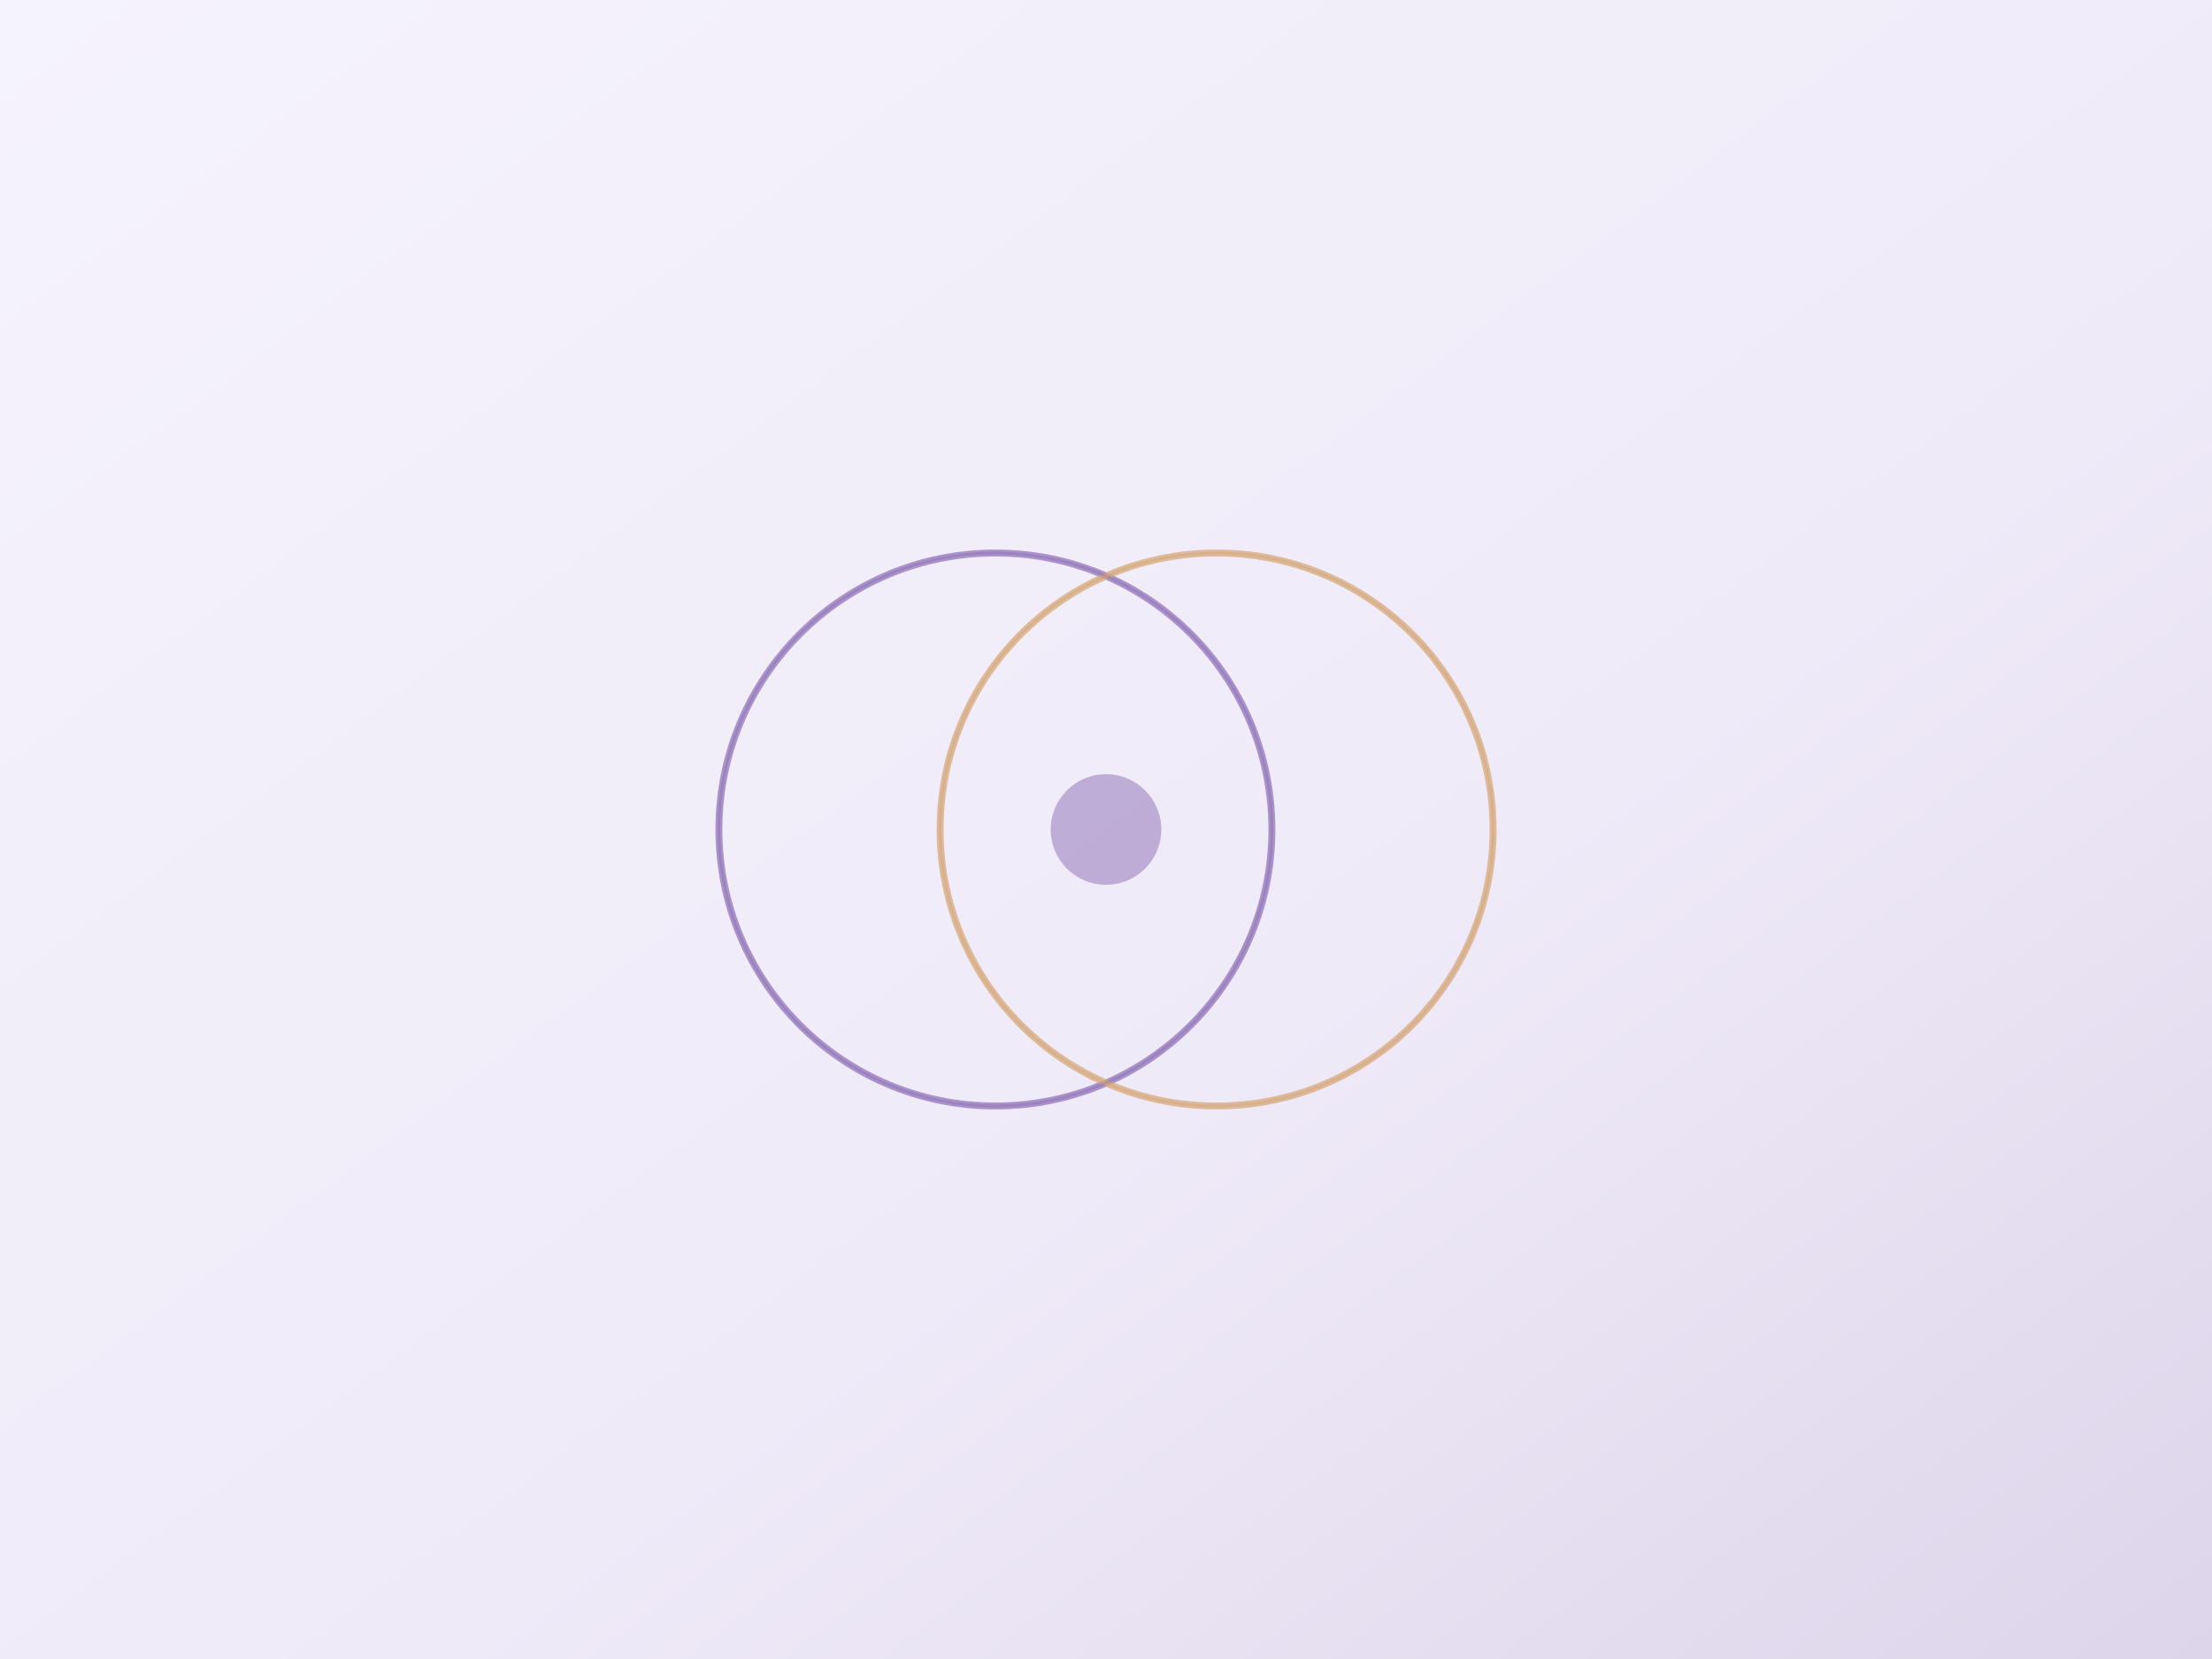
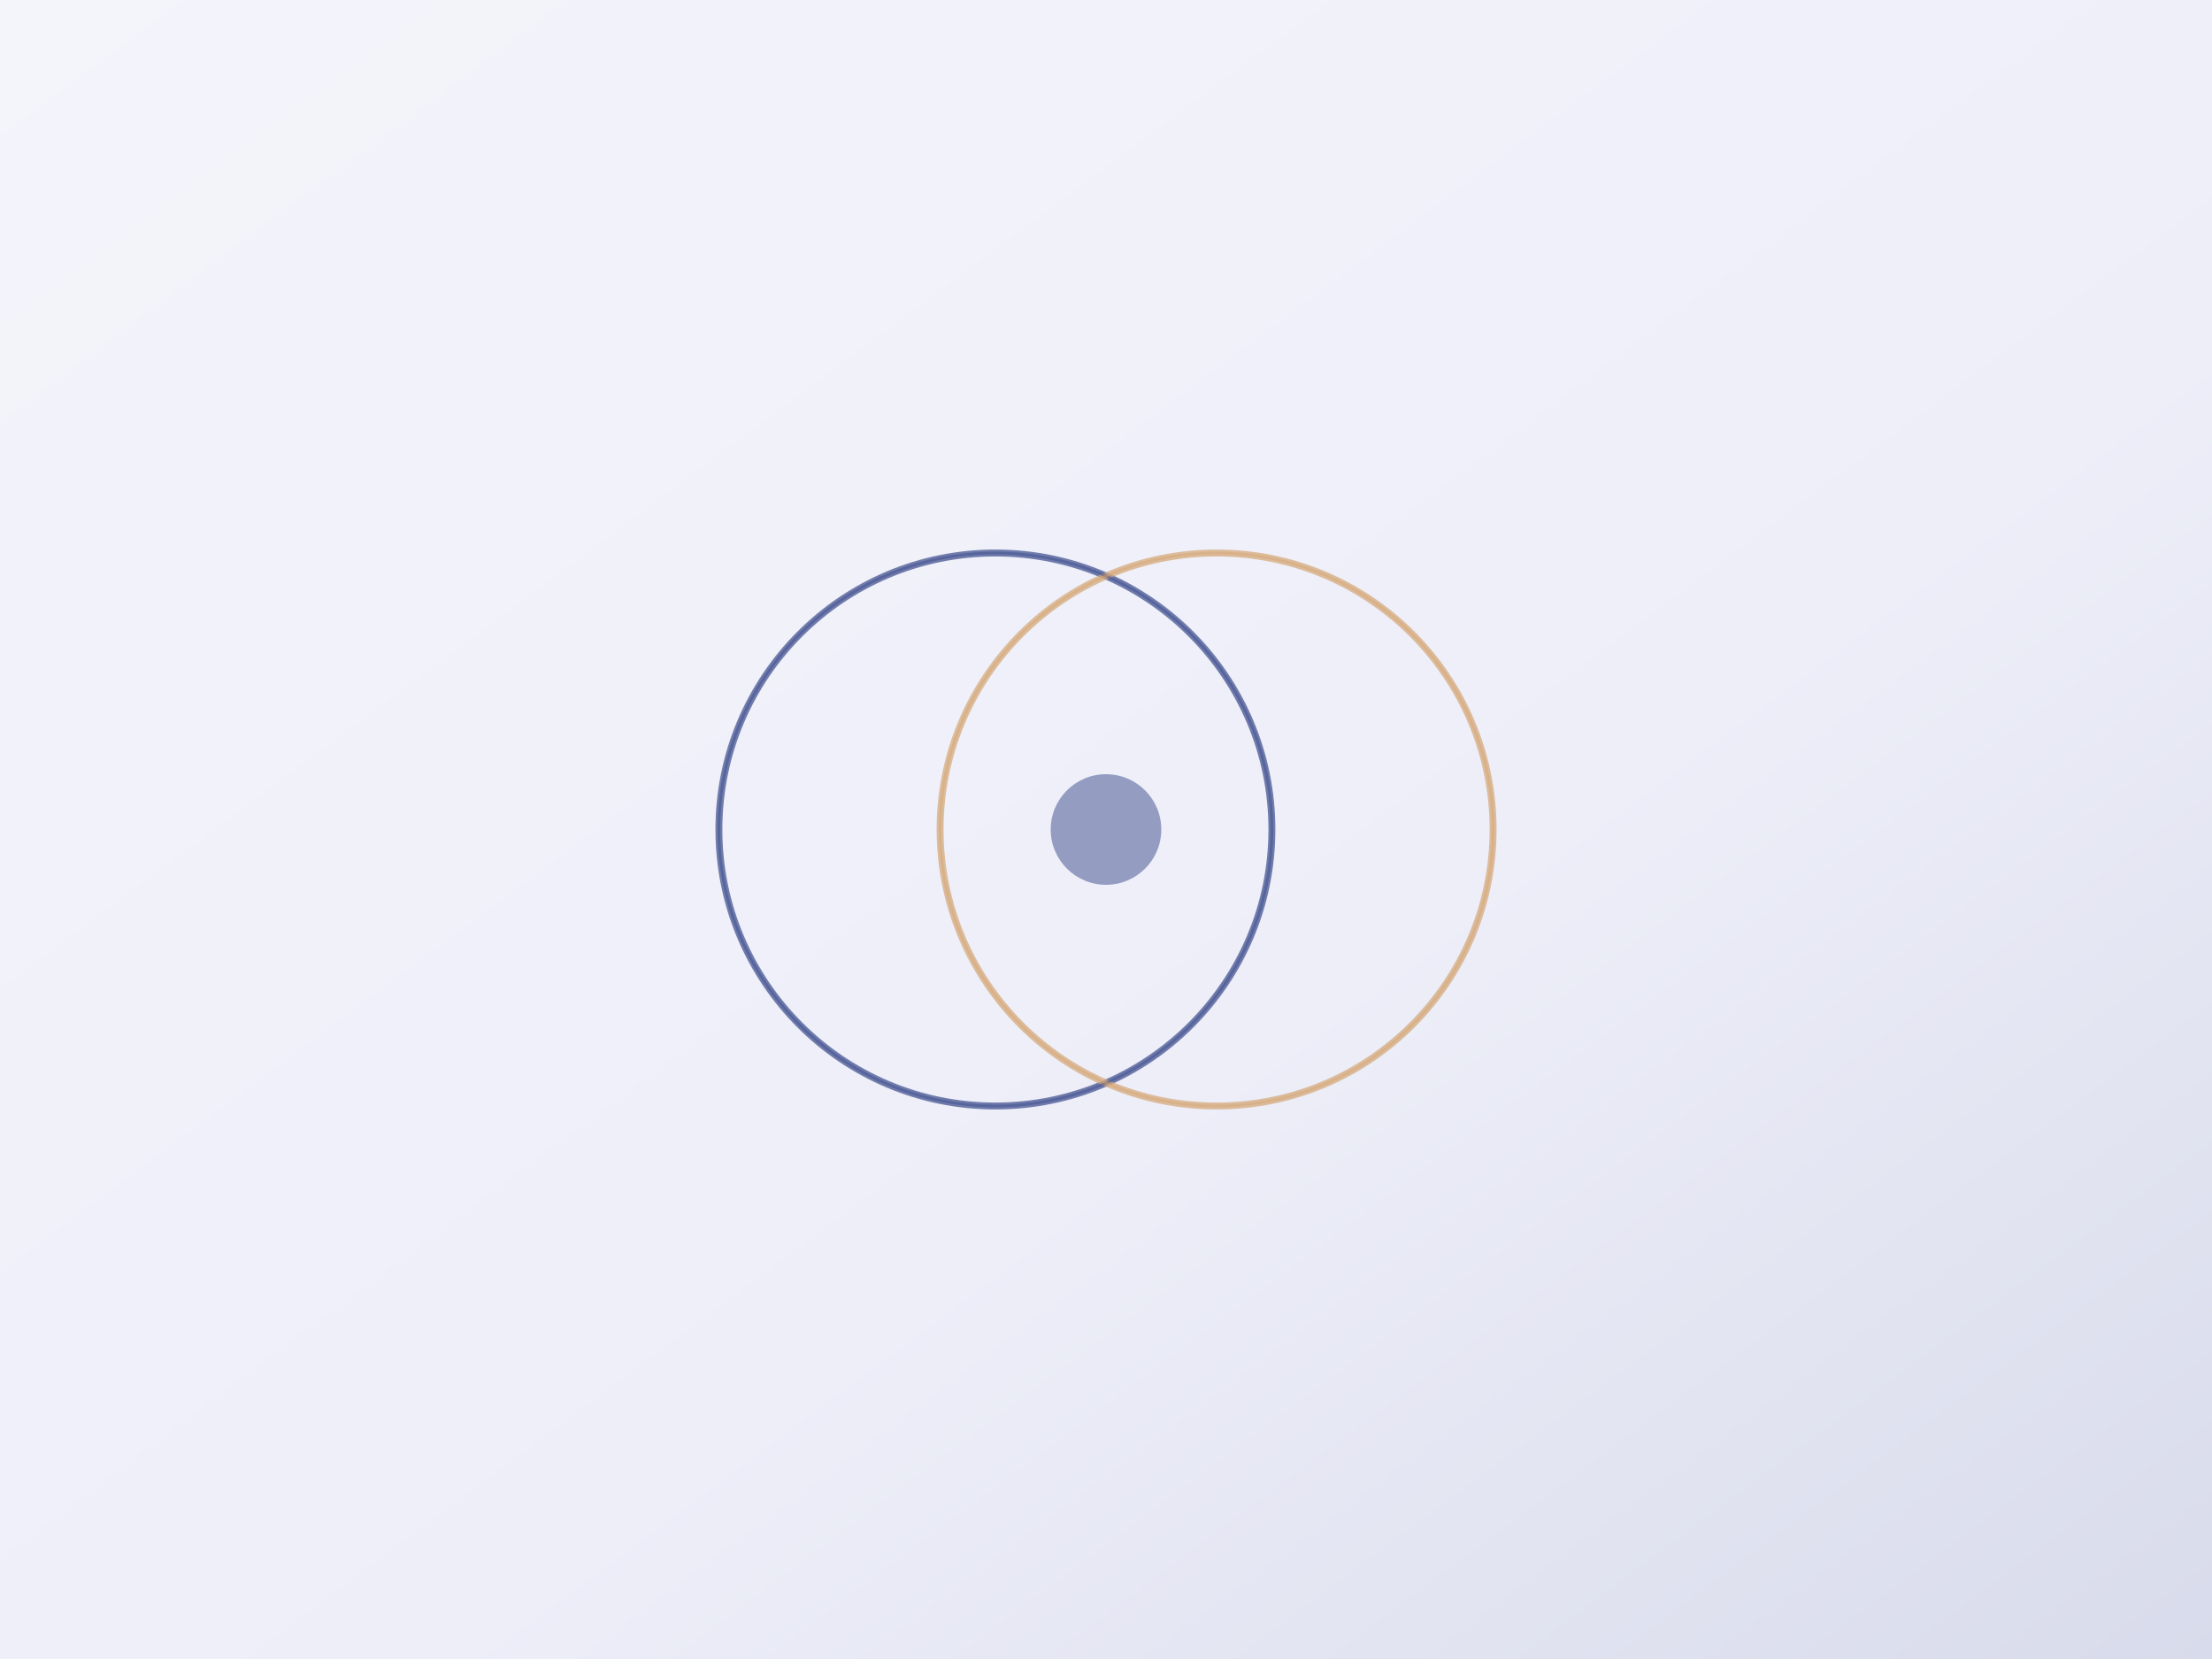
<svg xmlns="http://www.w3.org/2000/svg" viewBox="0 0 800 600" preserveAspectRatio="xMidYMid slice">
  <defs>
    <linearGradient id="bg-relsex" x1="0%" y1="0%" x2="100%" y2="100%">
-       <stop offset="0%" stop-color="#f5f3fb" />
-       <stop offset="60%" stop-color="#efeaf8" />
-       <stop offset="100%" stop-color="#ddd5ea" />
+       <stop offset="0%" stop-color="#f4f5fb" />
+       <stop offset="60%" stop-color="#edeef8" />
+       <stop offset="100%" stop-color="#d8dbeb" />
    </linearGradient>
  </defs>
  <rect width="800" height="600" fill="url(#bg-relsex)" />
  <g transform="translate(400, 300)">
-     <circle cx="-40" cy="0" r="100" stroke="#8b6db5" stroke-width="2.5" fill="none" opacity="0.7" />
+     <circle cx="-40" cy="0" r="100" stroke="#3a4a8c" stroke-width="2.5" fill="none" opacity="0.7" />
    <circle cx="40" cy="0" r="100" stroke="#d4a574" stroke-width="2.5" fill="none" opacity="0.7" />
-     <circle cx="-40" cy="0" r="100" stroke="#8b6db5" stroke-width="1" fill="none" opacity="0.45" />
+     <circle cx="-40" cy="0" r="100" stroke="#3a4a8c" stroke-width="1" fill="none" opacity="0.45" />
    <circle cx="40" cy="0" r="100" stroke="#d4a574" stroke-width="1" fill="none" opacity="0.45" />
-     <circle cx="0" cy="0" r="20" fill="#8b6db5" opacity="0.5" />
+     <circle cx="0" cy="0" r="20" fill="#3a4a8c" opacity="0.5" />
  </g>
</svg>
